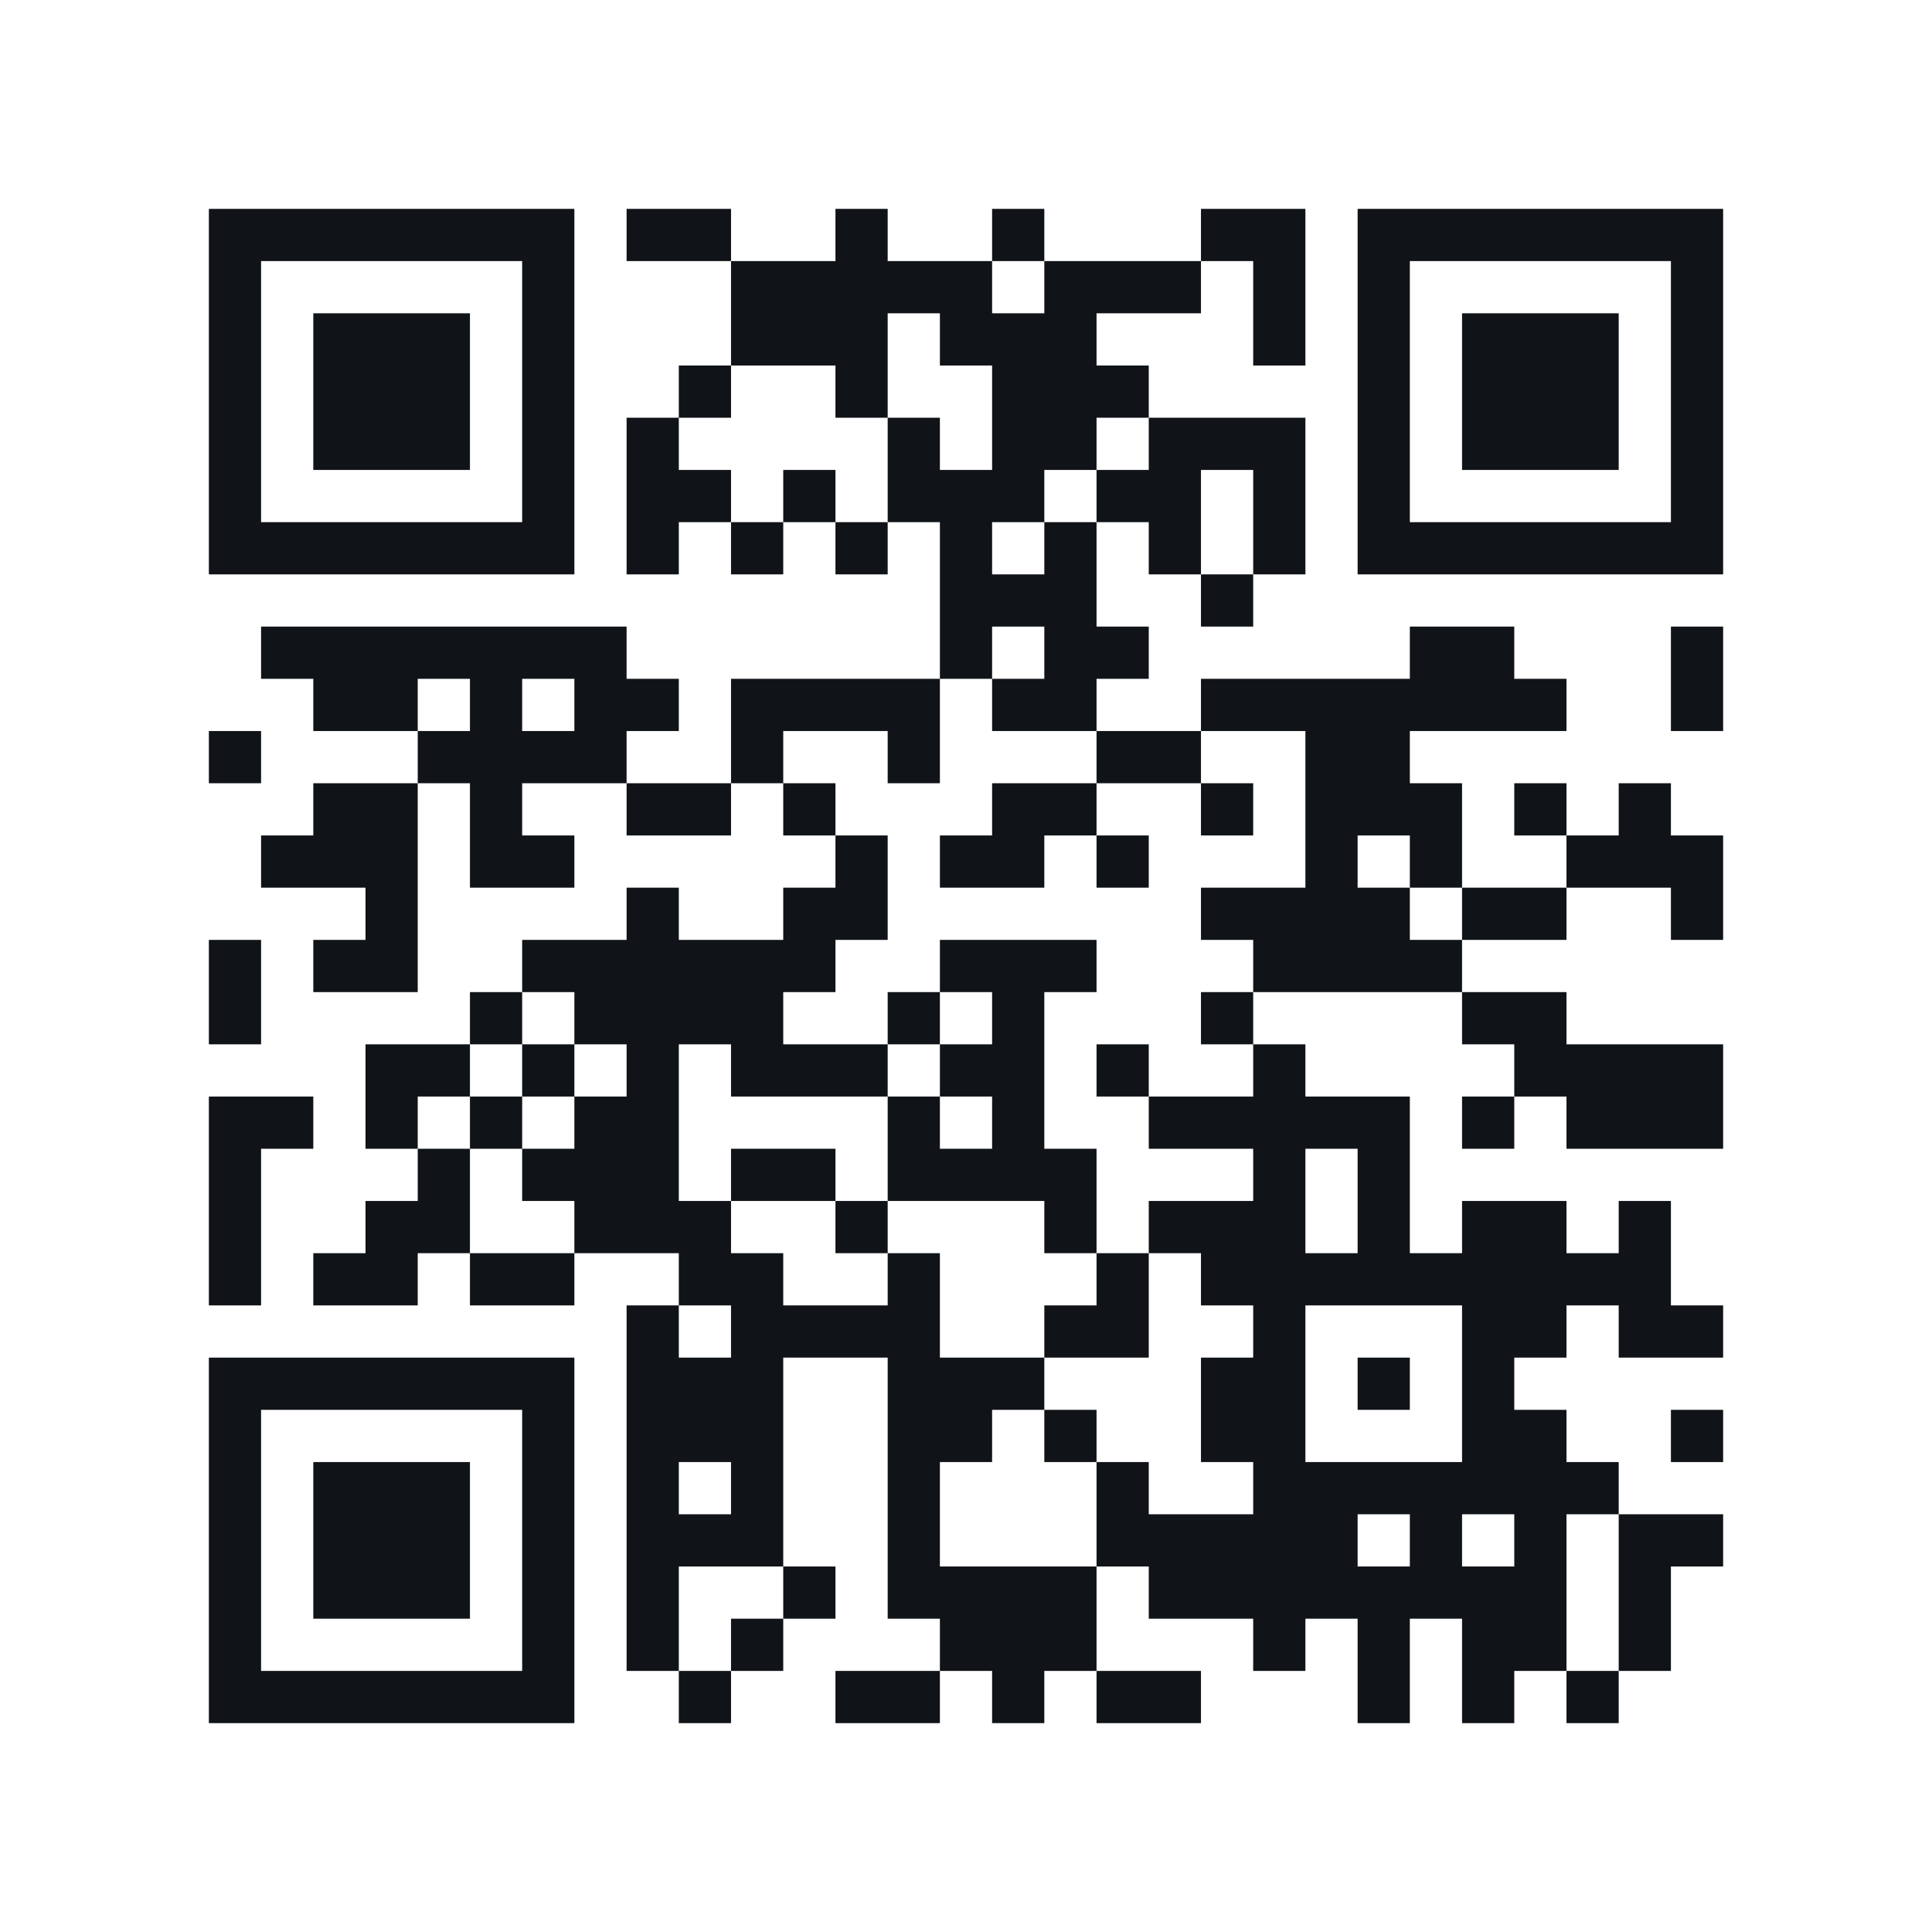
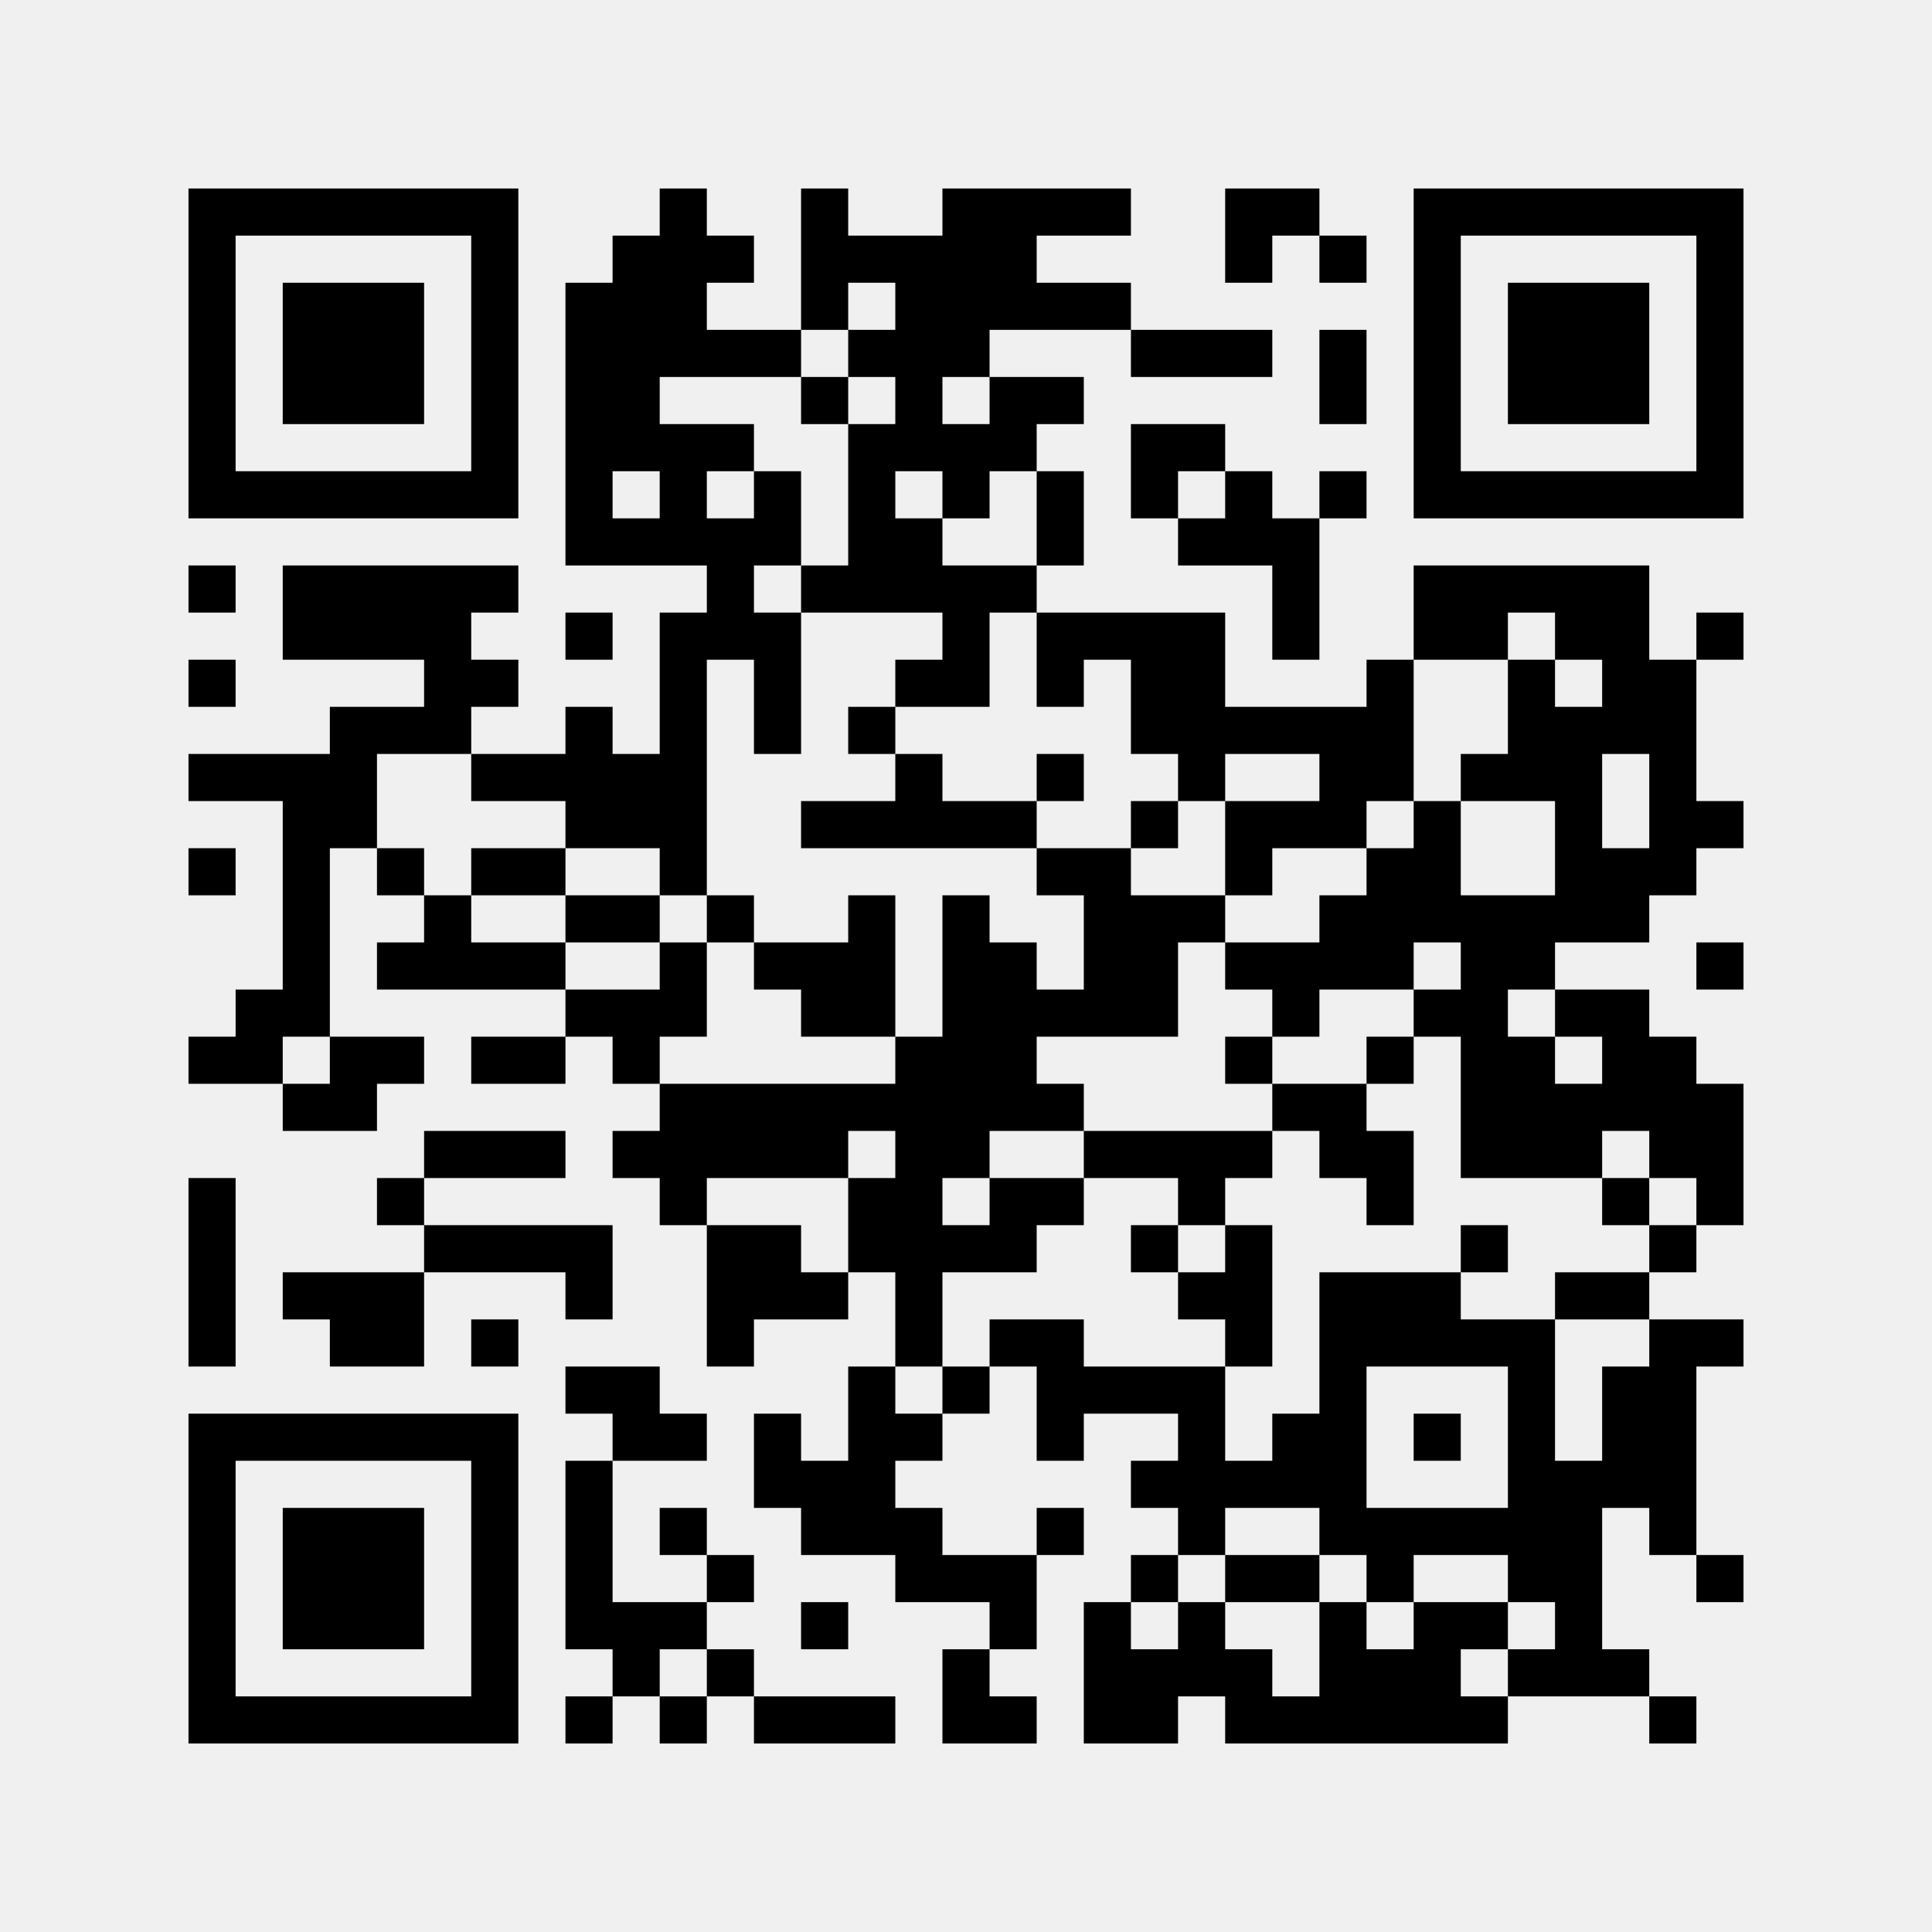
- <svg xmlns="http://www.w3.org/2000/svg" width="370" height="370" class="segno">
-   <g transform="scale(10)">
-     <path fill="#fff" d="M0 0h37v37h-37z" />
-     <path class="qrline" stroke="#101418" d="M4 4.5h7m1 0h2m2 0h1m2 0h1m3 0h2m1 0h7m-29 1h1m5 0h1m3 0h5m1 0h3m1 0h1m1 0h1m5 0h1m-29 1h1m1 0h3m1 0h1m3 0h3m1 0h3m3 0h1m1 0h1m1 0h3m1 0h1m-29 1h1m1 0h3m1 0h1m2 0h1m2 0h1m2 0h3m4 0h1m1 0h3m1 0h1m-29 1h1m1 0h3m1 0h1m1 0h1m4 0h1m1 0h2m1 0h3m1 0h1m1 0h3m1 0h1m-29 1h1m5 0h1m1 0h2m1 0h1m1 0h3m1 0h2m1 0h1m1 0h1m5 0h1m-29 1h7m1 0h1m1 0h1m1 0h1m1 0h1m1 0h1m1 0h1m1 0h1m1 0h7m-15 1h3m2 0h1m-19 1h7m6 0h1m1 0h2m5 0h2m3 0h1m-27 1h2m1 0h1m1 0h2m1 0h4m1 0h2m2 0h7m2 0h1m-29 1h1m3 0h4m2 0h1m2 0h1m3 0h2m2 0h2m-21 1h2m1 0h1m2 0h2m1 0h1m3 0h2m2 0h1m1 0h3m1 0h1m1 0h1m-27 1h3m1 0h2m5 0h1m1 0h2m1 0h1m3 0h1m1 0h1m2 0h3m-26 1h1m4 0h1m2 0h2m6 0h4m1 0h2m2 0h1m-29 1h1m1 0h2m2 0h6m2 0h3m3 0h4m-24 1h1m4 0h1m1 0h4m2 0h1m1 0h1m3 0h1m4 0h2m-23 1h2m1 0h1m1 0h1m1 0h3m1 0h2m1 0h1m2 0h1m4 0h4m-29 1h2m1 0h1m1 0h1m1 0h2m4 0h1m1 0h1m2 0h5m1 0h1m1 0h3m-29 1h1m3 0h1m1 0h3m1 0h2m1 0h4m3 0h1m1 0h1m-23 1h1m2 0h2m2 0h3m2 0h1m3 0h1m1 0h3m1 0h1m1 0h2m1 0h1m-28 1h1m1 0h2m1 0h2m2 0h2m2 0h1m3 0h1m1 0h9m-20 1h1m1 0h4m2 0h2m2 0h1m3 0h2m1 0h2m-29 1h7m1 0h3m2 0h3m3 0h2m1 0h1m1 0h1m-25 1h1m5 0h1m1 0h3m2 0h2m1 0h1m2 0h2m3 0h2m2 0h1m-29 1h1m1 0h3m1 0h1m1 0h1m1 0h1m2 0h1m3 0h1m2 0h7m-27 1h1m1 0h3m1 0h1m1 0h3m2 0h1m3 0h5m1 0h1m1 0h1m1 0h2m-29 1h1m1 0h3m1 0h1m1 0h1m2 0h1m1 0h4m1 0h8m1 0h1m-28 1h1m5 0h1m1 0h1m1 0h1m3 0h3m3 0h1m1 0h1m1 0h2m1 0h1m-28 1h7m2 0h1m2 0h2m1 0h1m1 0h2m3 0h1m1 0h1m1 0h1" />
-   </g>
+ <svg xmlns="http://www.w3.org/2000/svg" width="98.4mm" height="98.4mm" version="1.1" viewBox="0 0 98.4 98.4">
+   <path d="M9.6,9.6H12V12H9.6zM12,9.6H14.4V12H12zM14.4,9.6H16.8V12H14.4zM16.8,9.6H19.2V12H16.8zM19.2,9.6H21.6V12H19.2zM21.6,9.6H24V12H21.6zM24,9.6H26.4V12H24zM33.6,9.6H36V12H33.6zM40.8,9.6H43.2V12H40.8zM48,9.6H50.4V12H48zM50.4,9.6H52.8V12H50.4zM52.8,9.6H55.2V12H52.8zM55.2,9.6H57.6V12H55.2zM62.4,9.6H64.8V12H62.4zM64.8,9.6H67.2V12H64.8zM72,9.6H74.4V12H72zM74.4,9.6H76.8V12H74.4zM76.8,9.6H79.2V12H76.8zM79.2,9.6H81.6V12H79.2zM81.6,9.6H84V12H81.6zM84,9.6H86.4V12H84zM86.4,9.6H88.8V12H86.4zM9.6,12H12V14.4H9.6zM24,12H26.4V14.4H24zM31.2,12H33.6V14.4H31.2zM33.6,12H36V14.4H33.6zM36,12H38.4V14.4H36zM40.8,12H43.2V14.4H40.8zM43.2,12H45.6V14.4H43.2zM45.6,12H48V14.4H45.6zM48,12H50.4V14.4H48zM50.4,12H52.8V14.4H50.4zM62.4,12H64.8V14.4H62.4zM67.2,12H69.6V14.4H67.2zM72,12H74.4V14.4H72zM86.4,12H88.8V14.4H86.4zM9.6,14.4H12V16.8H9.6zM14.4,14.4H16.8V16.8H14.4zM16.8,14.4H19.2V16.8H16.8zM19.2,14.4H21.6V16.8H19.2zM24,14.4H26.4V16.8H24zM28.8,14.4H31.2V16.8H28.8zM31.2,14.4H33.6V16.8H31.2zM33.6,14.4H36V16.8H33.6zM40.8,14.4H43.2V16.8H40.8zM45.6,14.4H48V16.8H45.6zM48,14.4H50.4V16.8H48zM50.4,14.4H52.8V16.8H50.4zM52.8,14.4H55.2V16.8H52.8zM55.2,14.4H57.6V16.8H55.2zM72,14.4H74.4V16.8H72zM76.8,14.4H79.2V16.8H76.8zM79.2,14.4H81.6V16.8H79.2zM81.6,14.4H84V16.8H81.6zM86.4,14.4H88.8V16.8H86.4zM9.6,16.8H12V19.2H9.6zM14.4,16.8H16.8V19.2H14.4zM16.8,16.8H19.2V19.2H16.8zM19.2,16.8H21.6V19.2H19.2zM24,16.8H26.4V19.2H24zM28.8,16.8H31.2V19.2H28.8zM31.2,16.8H33.6V19.2H31.2zM33.6,16.8H36V19.2H33.6zM36,16.8H38.4V19.2H36zM38.4,16.8H40.8V19.2H38.4zM43.2,16.8H45.6V19.2H43.2zM45.6,16.8H48V19.2H45.6zM48,16.8H50.4V19.2H48zM57.6,16.8H60V19.2H57.6zM60,16.8H62.4V19.2H60zM62.4,16.8H64.8V19.2H62.4zM67.2,16.8H69.6V19.2H67.2zM72,16.8H74.4V19.2H72zM76.8,16.8H79.2V19.2H76.8zM79.2,16.8H81.6V19.2H79.2zM81.6,16.8H84V19.2H81.6zM86.4,16.8H88.8V19.2H86.4zM9.6,19.2H12V21.6H9.6zM14.4,19.2H16.8V21.6H14.4zM16.8,19.2H19.2V21.6H16.8zM19.2,19.2H21.6V21.6H19.2zM24,19.2H26.4V21.6H24zM28.8,19.2H31.2V21.6H28.8zM31.2,19.2H33.6V21.6H31.2zM40.8,19.2H43.2V21.6H40.8zM45.6,19.2H48V21.6H45.6zM50.4,19.2H52.8V21.6H50.4zM52.8,19.2H55.2V21.6H52.8zM67.2,19.2H69.6V21.6H67.2zM72,19.2H74.4V21.6H72zM76.8,19.2H79.2V21.6H76.8zM79.2,19.2H81.6V21.6H79.2zM81.6,19.2H84V21.6H81.6zM86.4,19.2H88.8V21.6H86.4zM9.6,21.6H12V24H9.6zM24,21.6H26.4V24H24zM28.8,21.6H31.2V24H28.8zM31.2,21.6H33.6V24H31.2zM33.6,21.6H36V24H33.6zM36,21.6H38.4V24H36zM43.2,21.6H45.6V24H43.2zM45.6,21.6H48V24H45.6zM48,21.6H50.4V24H48zM50.4,21.6H52.8V24H50.4zM57.6,21.6H60V24H57.6zM60,21.6H62.4V24H60zM72,21.6H74.4V24H72zM86.4,21.6H88.8V24H86.4zM9.6,24H12V26.4H9.6zM12,24H14.4V26.4H12zM14.4,24H16.8V26.4H14.4zM16.8,24H19.2V26.4H16.8zM19.2,24H21.6V26.4H19.2zM21.6,24H24V26.4H21.6zM24,24H26.4V26.4H24zM28.8,24H31.2V26.4H28.8zM33.6,24H36V26.4H33.6zM38.4,24H40.8V26.4H38.4zM43.2,24H45.6V26.4H43.2zM48,24H50.4V26.4H48zM52.8,24H55.2V26.4H52.8zM57.6,24H60V26.4H57.6zM62.4,24H64.8V26.4H62.4zM67.2,24H69.6V26.4H67.2zM72,24H74.4V26.4H72zM74.4,24H76.8V26.4H74.4zM76.8,24H79.2V26.4H76.8zM79.2,24H81.6V26.4H79.2zM81.6,24H84V26.4H81.6zM84,24H86.4V26.4H84zM86.4,24H88.8V26.4H86.4zM28.8,26.4H31.2V28.8H28.8zM31.2,26.4H33.6V28.8H31.2zM33.6,26.4H36V28.8H33.6zM36,26.4H38.4V28.8H36zM38.4,26.4H40.8V28.8H38.4zM43.2,26.4H45.6V28.8H43.2zM45.6,26.4H48V28.8H45.6zM52.8,26.4H55.2V28.8H52.8zM60,26.4H62.4V28.8H60zM62.4,26.4H64.8V28.8H62.4zM64.8,26.4H67.2V28.8H64.8zM9.6,28.8H12V31.2H9.6zM14.4,28.8H16.8V31.2H14.4zM16.8,28.8H19.2V31.2H16.8zM19.2,28.8H21.6V31.2H19.2zM21.6,28.8H24V31.2H21.6zM24,28.8H26.4V31.2H24zM36,28.8H38.4V31.2H36zM40.8,28.8H43.2V31.2H40.8zM43.2,28.8H45.6V31.2H43.2zM45.6,28.8H48V31.2H45.6zM48,28.8H50.4V31.2H48zM50.4,28.8H52.8V31.2H50.4zM64.8,28.8H67.2V31.2H64.8zM72,28.8H74.4V31.2H72zM74.4,28.8H76.8V31.2H74.4zM76.8,28.8H79.2V31.2H76.8zM79.2,28.8H81.6V31.2H79.2zM81.6,28.8H84V31.2H81.6zM14.4,31.2H16.8V33.6H14.4zM16.8,31.2H19.2V33.6H16.8zM19.2,31.2H21.6V33.6H19.2zM21.6,31.2H24V33.6H21.6zM28.8,31.2H31.2V33.6H28.8zM33.6,31.2H36V33.6H33.6zM36,31.2H38.4V33.6H36zM38.4,31.2H40.8V33.6H38.4zM48,31.2H50.4V33.6H48zM52.8,31.2H55.2V33.6H52.8zM55.2,31.2H57.6V33.6H55.2zM57.6,31.2H60V33.6H57.6zM60,31.2H62.4V33.6H60zM64.8,31.2H67.2V33.6H64.8zM72,31.2H74.4V33.6H72zM74.4,31.2H76.8V33.6H74.4zM79.2,31.2H81.6V33.6H79.2zM81.6,31.2H84V33.6H81.6zM86.4,31.2H88.8V33.6H86.4zM9.6,33.6H12V36H9.6zM21.6,33.6H24V36H21.6zM24,33.6H26.4V36H24zM33.6,33.6H36V36H33.6zM38.4,33.6H40.8V36H38.4zM45.6,33.6H48V36H45.6zM48,33.6H50.4V36H48zM52.8,33.6H55.2V36H52.8zM57.6,33.6H60V36H57.6zM60,33.6H62.4V36H60zM69.6,33.6H72V36H69.6zM76.8,33.6H79.2V36H76.8zM81.6,33.6H84V36H81.6zM84,33.6H86.4V36H84zM16.8,36H19.2V38.4H16.8zM19.2,36H21.6V38.4H19.2zM21.6,36H24V38.4H21.6zM28.8,36H31.2V38.4H28.8zM33.6,36H36V38.4H33.6zM38.4,36H40.8V38.4H38.4zM43.2,36H45.6V38.4H43.2zM57.6,36H60V38.4H57.6zM60,36H62.4V38.4H60zM62.4,36H64.8V38.4H62.4zM64.8,36H67.2V38.4H64.8zM67.2,36H69.6V38.4H67.2zM69.6,36H72V38.4H69.6zM76.8,36H79.2V38.4H76.8zM79.2,36H81.6V38.4H79.2zM81.6,36H84V38.4H81.6zM84,36H86.4V38.4H84zM9.6,38.4H12V40.8H9.6zM12,38.4H14.4V40.8H12zM14.4,38.4H16.8V40.8H14.4zM16.8,38.4H19.2V40.8H16.8zM24,38.4H26.4V40.8H24zM26.4,38.4H28.8V40.8H26.4zM28.8,38.4H31.2V40.8H28.8zM31.2,38.4H33.6V40.8H31.2zM33.6,38.4H36V40.8H33.6zM45.6,38.4H48V40.8H45.6zM52.8,38.4H55.2V40.8H52.8zM60,38.4H62.4V40.8H60zM67.2,38.4H69.6V40.8H67.2zM69.6,38.4H72V40.8H69.6zM74.4,38.4H76.8V40.8H74.4zM76.8,38.4H79.2V40.8H76.8zM79.2,38.4H81.6V40.8H79.2zM84,38.4H86.4V40.8H84zM14.4,40.8H16.8V43.2H14.4zM16.8,40.8H19.2V43.2H16.8zM28.8,40.8H31.2V43.2H28.8zM31.2,40.8H33.6V43.2H31.2zM33.6,40.8H36V43.2H33.6zM40.8,40.8H43.2V43.2H40.8zM43.2,40.8H45.6V43.2H43.2zM45.6,40.8H48V43.2H45.6zM48,40.8H50.4V43.2H48zM50.4,40.8H52.8V43.2H50.4zM57.6,40.8H60V43.2H57.6zM62.4,40.8H64.8V43.2H62.4zM64.8,40.8H67.2V43.2H64.8zM67.2,40.8H69.6V43.2H67.2zM72,40.8H74.4V43.2H72zM79.2,40.8H81.6V43.2H79.2zM84,40.8H86.4V43.2H84zM86.4,40.8H88.8V43.2H86.4zM9.6,43.2H12V45.6H9.6zM14.4,43.2H16.8V45.6H14.4zM19.2,43.2H21.6V45.6H19.2zM24,43.2H26.4V45.6H24zM26.4,43.2H28.8V45.6H26.4zM33.6,43.2H36V45.6H33.6zM52.8,43.2H55.2V45.6H52.8zM55.2,43.2H57.6V45.6H55.2zM62.4,43.2H64.8V45.6H62.4zM69.6,43.2H72V45.6H69.6zM72,43.2H74.4V45.6H72zM79.2,43.2H81.6V45.6H79.2zM81.6,43.2H84V45.6H81.6zM84,43.2H86.4V45.6H84zM14.4,45.6H16.8V48H14.4zM21.6,45.6H24V48H21.6zM28.8,45.6H31.2V48H28.8zM31.2,45.6H33.6V48H31.2zM36,45.6H38.4V48H36zM43.2,45.6H45.6V48H43.2zM48,45.6H50.4V48H48zM55.2,45.6H57.6V48H55.2zM57.6,45.6H60V48H57.6zM60,45.6H62.4V48H60zM67.2,45.6H69.6V48H67.2zM69.6,45.6H72V48H69.6zM72,45.6H74.4V48H72zM74.4,45.6H76.8V48H74.4zM76.8,45.6H79.2V48H76.8zM79.2,45.6H81.6V48H79.2zM81.6,45.6H84V48H81.6zM14.4,48H16.8V50.4H14.4zM19.2,48H21.6V50.4H19.2zM21.6,48H24V50.4H21.6zM24,48H26.4V50.4H24zM26.4,48H28.8V50.4H26.4zM33.6,48H36V50.4H33.6zM38.4,48H40.8V50.4H38.4zM40.8,48H43.2V50.4H40.8zM43.2,48H45.6V50.4H43.2zM48,48H50.4V50.4H48zM50.4,48H52.8V50.4H50.4zM55.2,48H57.6V50.4H55.2zM57.6,48H60V50.4H57.6zM62.4,48H64.8V50.4H62.4zM64.8,48H67.2V50.4H64.8zM67.2,48H69.6V50.4H67.2zM69.6,48H72V50.4H69.6zM74.4,48H76.8V50.4H74.4zM76.8,48H79.2V50.4H76.8zM86.4,48H88.8V50.4H86.4zM12,50.4H14.4V52.8H12zM14.4,50.4H16.8V52.8H14.4zM28.8,50.4H31.2V52.8H28.8zM31.2,50.4H33.6V52.8H31.2zM33.6,50.4H36V52.8H33.6zM40.8,50.4H43.2V52.8H40.8zM43.2,50.4H45.6V52.8H43.2zM48,50.4H50.4V52.8H48zM50.4,50.4H52.8V52.8H50.4zM52.8,50.4H55.2V52.8H52.8zM55.2,50.4H57.6V52.8H55.2zM57.6,50.4H60V52.8H57.6zM64.8,50.4H67.2V52.8H64.8zM72,50.4H74.4V52.8H72zM74.4,50.4H76.8V52.8H74.4zM79.2,50.4H81.6V52.8H79.2zM81.6,50.4H84V52.8H81.6zM9.6,52.8H12V55.2H9.6zM12,52.8H14.4V55.2H12zM16.8,52.8H19.2V55.2H16.8zM19.2,52.8H21.6V55.2H19.2zM24,52.8H26.4V55.2H24zM26.4,52.8H28.8V55.2H26.4zM31.2,52.8H33.6V55.2H31.2zM45.6,52.8H48V55.2H45.6zM48,52.8H50.4V55.2H48zM50.4,52.8H52.8V55.2H50.4zM62.4,52.8H64.8V55.2H62.4zM69.6,52.8H72V55.2H69.6zM74.4,52.8H76.8V55.2H74.4zM76.8,52.8H79.2V55.2H76.8zM81.6,52.8H84V55.2H81.6zM84,52.8H86.4V55.2H84zM14.4,55.2H16.8V57.6H14.4zM16.8,55.2H19.2V57.6H16.8zM33.6,55.2H36V57.6H33.6zM36,55.2H38.4V57.6H36zM38.4,55.2H40.8V57.6H38.4zM40.8,55.2H43.2V57.6H40.8zM43.2,55.2H45.6V57.6H43.2zM45.6,55.2H48V57.6H45.6zM48,55.2H50.4V57.6H48zM50.4,55.2H52.8V57.6H50.4zM52.8,55.2H55.2V57.6H52.8zM64.8,55.2H67.2V57.6H64.8zM67.2,55.2H69.6V57.6H67.2zM74.4,55.2H76.8V57.6H74.4zM76.8,55.2H79.2V57.6H76.8zM79.2,55.2H81.6V57.6H79.2zM81.6,55.2H84V57.6H81.6zM84,55.2H86.4V57.6H84zM86.4,55.2H88.8V57.6H86.4zM21.6,57.6H24V60H21.6zM24,57.6H26.4V60H24zM26.4,57.6H28.8V60H26.4zM31.2,57.6H33.6V60H31.2zM33.6,57.6H36V60H33.6zM36,57.6H38.4V60H36zM38.4,57.6H40.8V60H38.4zM40.8,57.6H43.2V60H40.8zM45.6,57.6H48V60H45.6zM48,57.6H50.4V60H48zM55.2,57.6H57.6V60H55.2zM57.6,57.6H60V60H57.6zM60,57.6H62.4V60H60zM62.4,57.6H64.8V60H62.4zM67.2,57.6H69.6V60H67.2zM69.6,57.6H72V60H69.6zM74.4,57.6H76.8V60H74.4zM76.8,57.6H79.2V60H76.8zM79.2,57.6H81.6V60H79.2zM84,57.6H86.4V60H84zM86.4,57.6H88.8V60H86.4zM9.6,60H12V62.4H9.6zM19.2,60H21.6V62.4H19.2zM33.6,60H36V62.4H33.6zM43.2,60H45.6V62.4H43.2zM45.6,60H48V62.4H45.6zM50.4,60H52.8V62.4H50.4zM52.8,60H55.2V62.4H52.8zM60,60H62.4V62.4H60zM69.6,60H72V62.4H69.6zM81.6,60H84V62.4H81.6zM86.4,60H88.8V62.4H86.4zM9.6,62.4H12V64.8H9.6zM21.6,62.4H24V64.8H21.6zM24,62.4H26.4V64.8H24zM26.4,62.4H28.8V64.8H26.4zM28.8,62.4H31.2V64.8H28.8zM36,62.4H38.4V64.8H36zM38.4,62.4H40.8V64.8H38.4zM43.2,62.4H45.6V64.8H43.2zM45.6,62.4H48V64.8H45.6zM48,62.4H50.4V64.8H48zM50.4,62.4H52.8V64.8H50.4zM57.6,62.4H60V64.8H57.6zM62.4,62.4H64.8V64.8H62.4zM74.4,62.4H76.8V64.8H74.4zM84,62.4H86.4V64.8H84zM9.6,64.8H12V67.2H9.6zM14.4,64.8H16.8V67.2H14.4zM16.8,64.8H19.2V67.2H16.8zM19.2,64.8H21.6V67.2H19.2zM28.8,64.8H31.2V67.2H28.8zM36,64.8H38.4V67.2H36zM38.4,64.8H40.8V67.2H38.4zM40.8,64.8H43.2V67.2H40.8zM45.6,64.8H48V67.2H45.6zM60,64.8H62.4V67.2H60zM62.4,64.8H64.8V67.2H62.4zM67.2,64.8H69.6V67.2H67.2zM69.6,64.8H72V67.2H69.6zM72,64.8H74.4V67.2H72zM79.2,64.8H81.6V67.2H79.2zM81.6,64.8H84V67.2H81.6zM9.6,67.2H12V69.6H9.6zM16.8,67.2H19.2V69.6H16.8zM19.2,67.2H21.6V69.6H19.2zM24,67.2H26.4V69.6H24zM36,67.2H38.4V69.6H36zM45.6,67.2H48V69.6H45.6zM50.4,67.2H52.8V69.6H50.4zM52.8,67.2H55.2V69.6H52.8zM62.4,67.2H64.8V69.6H62.4zM67.2,67.2H69.6V69.6H67.2zM69.6,67.2H72V69.6H69.6zM72,67.2H74.4V69.6H72zM74.4,67.2H76.8V69.6H74.4zM76.8,67.2H79.2V69.6H76.8zM84,67.2H86.4V69.6H84zM86.4,67.2H88.8V69.6H86.4zM28.8,69.6H31.2V72H28.8zM31.2,69.6H33.6V72H31.2zM43.2,69.6H45.6V72H43.2zM48,69.6H50.4V72H48zM52.8,69.6H55.2V72H52.8zM55.2,69.6H57.6V72H55.2zM57.6,69.6H60V72H57.6zM60,69.6H62.4V72H60zM67.2,69.6H69.6V72H67.2zM76.8,69.6H79.2V72H76.8zM81.6,69.6H84V72H81.6zM84,69.6H86.4V72H84zM9.6,72H12V74.4H9.6zM12,72H14.4V74.4H12zM14.4,72H16.8V74.4H14.4zM16.8,72H19.2V74.4H16.8zM19.2,72H21.6V74.4H19.2zM21.6,72H24V74.4H21.6zM24,72H26.4V74.4H24zM31.2,72H33.6V74.4H31.2zM33.6,72H36V74.4H33.6zM38.4,72H40.8V74.4H38.4zM43.2,72H45.6V74.4H43.2zM45.6,72H48V74.4H45.6zM52.8,72H55.2V74.4H52.8zM60,72H62.4V74.4H60zM64.8,72H67.2V74.4H64.8zM67.2,72H69.6V74.4H67.2zM72,72H74.4V74.4H72zM76.8,72H79.2V74.4H76.8zM81.6,72H84V74.4H81.6zM84,72H86.4V74.4H84zM9.6,74.4H12V76.8H9.6zM24,74.4H26.4V76.8H24zM28.8,74.4H31.2V76.8H28.8zM38.4,74.4H40.8V76.8H38.4zM40.8,74.4H43.2V76.8H40.8zM43.2,74.4H45.6V76.8H43.2zM57.6,74.4H60V76.8H57.6zM60,74.4H62.4V76.8H60zM62.4,74.4H64.8V76.8H62.4zM64.8,74.4H67.2V76.8H64.8zM67.2,74.4H69.6V76.8H67.2zM76.8,74.4H79.2V76.8H76.8zM79.2,74.4H81.6V76.8H79.2zM81.6,74.4H84V76.8H81.6zM84,74.4H86.4V76.8H84zM9.6,76.8H12V79.2H9.6zM14.4,76.8H16.8V79.2H14.4zM16.8,76.8H19.2V79.2H16.8zM19.2,76.8H21.6V79.2H19.2zM24,76.8H26.4V79.2H24zM28.8,76.8H31.2V79.2H28.8zM33.6,76.8H36V79.2H33.6zM40.8,76.8H43.2V79.2H40.8zM43.2,76.8H45.6V79.2H43.2zM45.6,76.8H48V79.2H45.6zM52.8,76.8H55.2V79.2H52.8zM60,76.8H62.4V79.2H60zM67.2,76.8H69.6V79.2H67.2zM69.6,76.8H72V79.2H69.6zM72,76.8H74.4V79.2H72zM74.4,76.8H76.8V79.2H74.4zM76.8,76.8H79.2V79.2H76.8zM79.2,76.8H81.6V79.2H79.2zM84,76.8H86.4V79.2H84zM9.6,79.2H12V81.6H9.6zM14.4,79.2H16.8V81.6H14.4zM16.8,79.2H19.2V81.6H16.8zM19.2,79.2H21.6V81.6H19.2zM24,79.2H26.4V81.6H24zM28.8,79.2H31.2V81.6H28.8zM36,79.2H38.4V81.6H36zM45.6,79.2H48V81.6H45.6zM48,79.2H50.4V81.6H48zM50.4,79.2H52.8V81.6H50.4zM57.6,79.2H60V81.6H57.6zM62.4,79.2H64.8V81.6H62.4zM64.8,79.2H67.2V81.6H64.8zM69.6,79.2H72V81.6H69.6zM76.8,79.2H79.2V81.6H76.8zM79.2,79.2H81.6V81.6H79.2zM86.4,79.2H88.8V81.6H86.4zM9.6,81.6H12V84H9.6zM14.4,81.6H16.8V84H14.4zM16.8,81.6H19.2V84H16.8zM19.2,81.6H21.6V84H19.2zM24,81.6H26.4V84H24zM28.8,81.6H31.2V84H28.8zM31.2,81.6H33.6V84H31.2zM33.6,81.6H36V84H33.6zM40.8,81.6H43.2V84H40.8zM50.4,81.6H52.8V84H50.4zM55.2,81.6H57.6V84H55.2zM60,81.6H62.4V84H60zM67.2,81.6H69.6V84H67.2zM72,81.6H74.4V84H72zM74.4,81.6H76.8V84H74.4zM79.2,81.6H81.6V84H79.2zM9.6,84H12V86.4H9.6zM24,84H26.4V86.4H24zM31.2,84H33.6V86.4H31.2zM36,84H38.4V86.4H36zM48,84H50.4V86.4H48zM55.2,84H57.6V86.4H55.2zM57.6,84H60V86.4H57.6zM60,84H62.4V86.4H60zM62.4,84H64.8V86.4H62.4zM67.2,84H69.6V86.4H67.2zM69.6,84H72V86.4H69.6zM72,84H74.4V86.4H72zM76.8,84H79.2V86.4H76.8zM79.2,84H81.6V86.4H79.2zM81.6,84H84V86.4H81.6zM9.6,86.4H12V88.8H9.6zM12,86.4H14.4V88.8H12zM14.4,86.4H16.8V88.8H14.4zM16.8,86.4H19.2V88.8H16.8zM19.2,86.4H21.6V88.8H19.2zM21.6,86.4H24V88.8H21.6zM24,86.4H26.4V88.8H24zM28.8,86.4H31.2V88.8H28.8zM33.6,86.4H36V88.8H33.6zM38.4,86.4H40.8V88.8H38.4zM40.8,86.4H43.2V88.8H40.8zM43.2,86.4H45.6V88.8H43.2zM48,86.4H50.4V88.8H48zM50.4,86.4H52.8V88.8H50.4zM55.2,86.4H57.6V88.8H55.2zM57.6,86.4H60V88.8H57.6zM62.4,86.4H64.8V88.8H62.4zM64.8,86.4H67.2V88.8H64.8zM67.2,86.4H69.6V88.8H67.2zM69.6,86.4H72V88.8H69.6zM72,86.4H74.4V88.8H72zM74.4,86.4H76.8V88.8H74.4zM84,86.4H86.4V88.8H84z" id="qr-path" fill="#000000" fill-opacity="1" fill-rule="nonzero" stroke="none" />
</svg>
